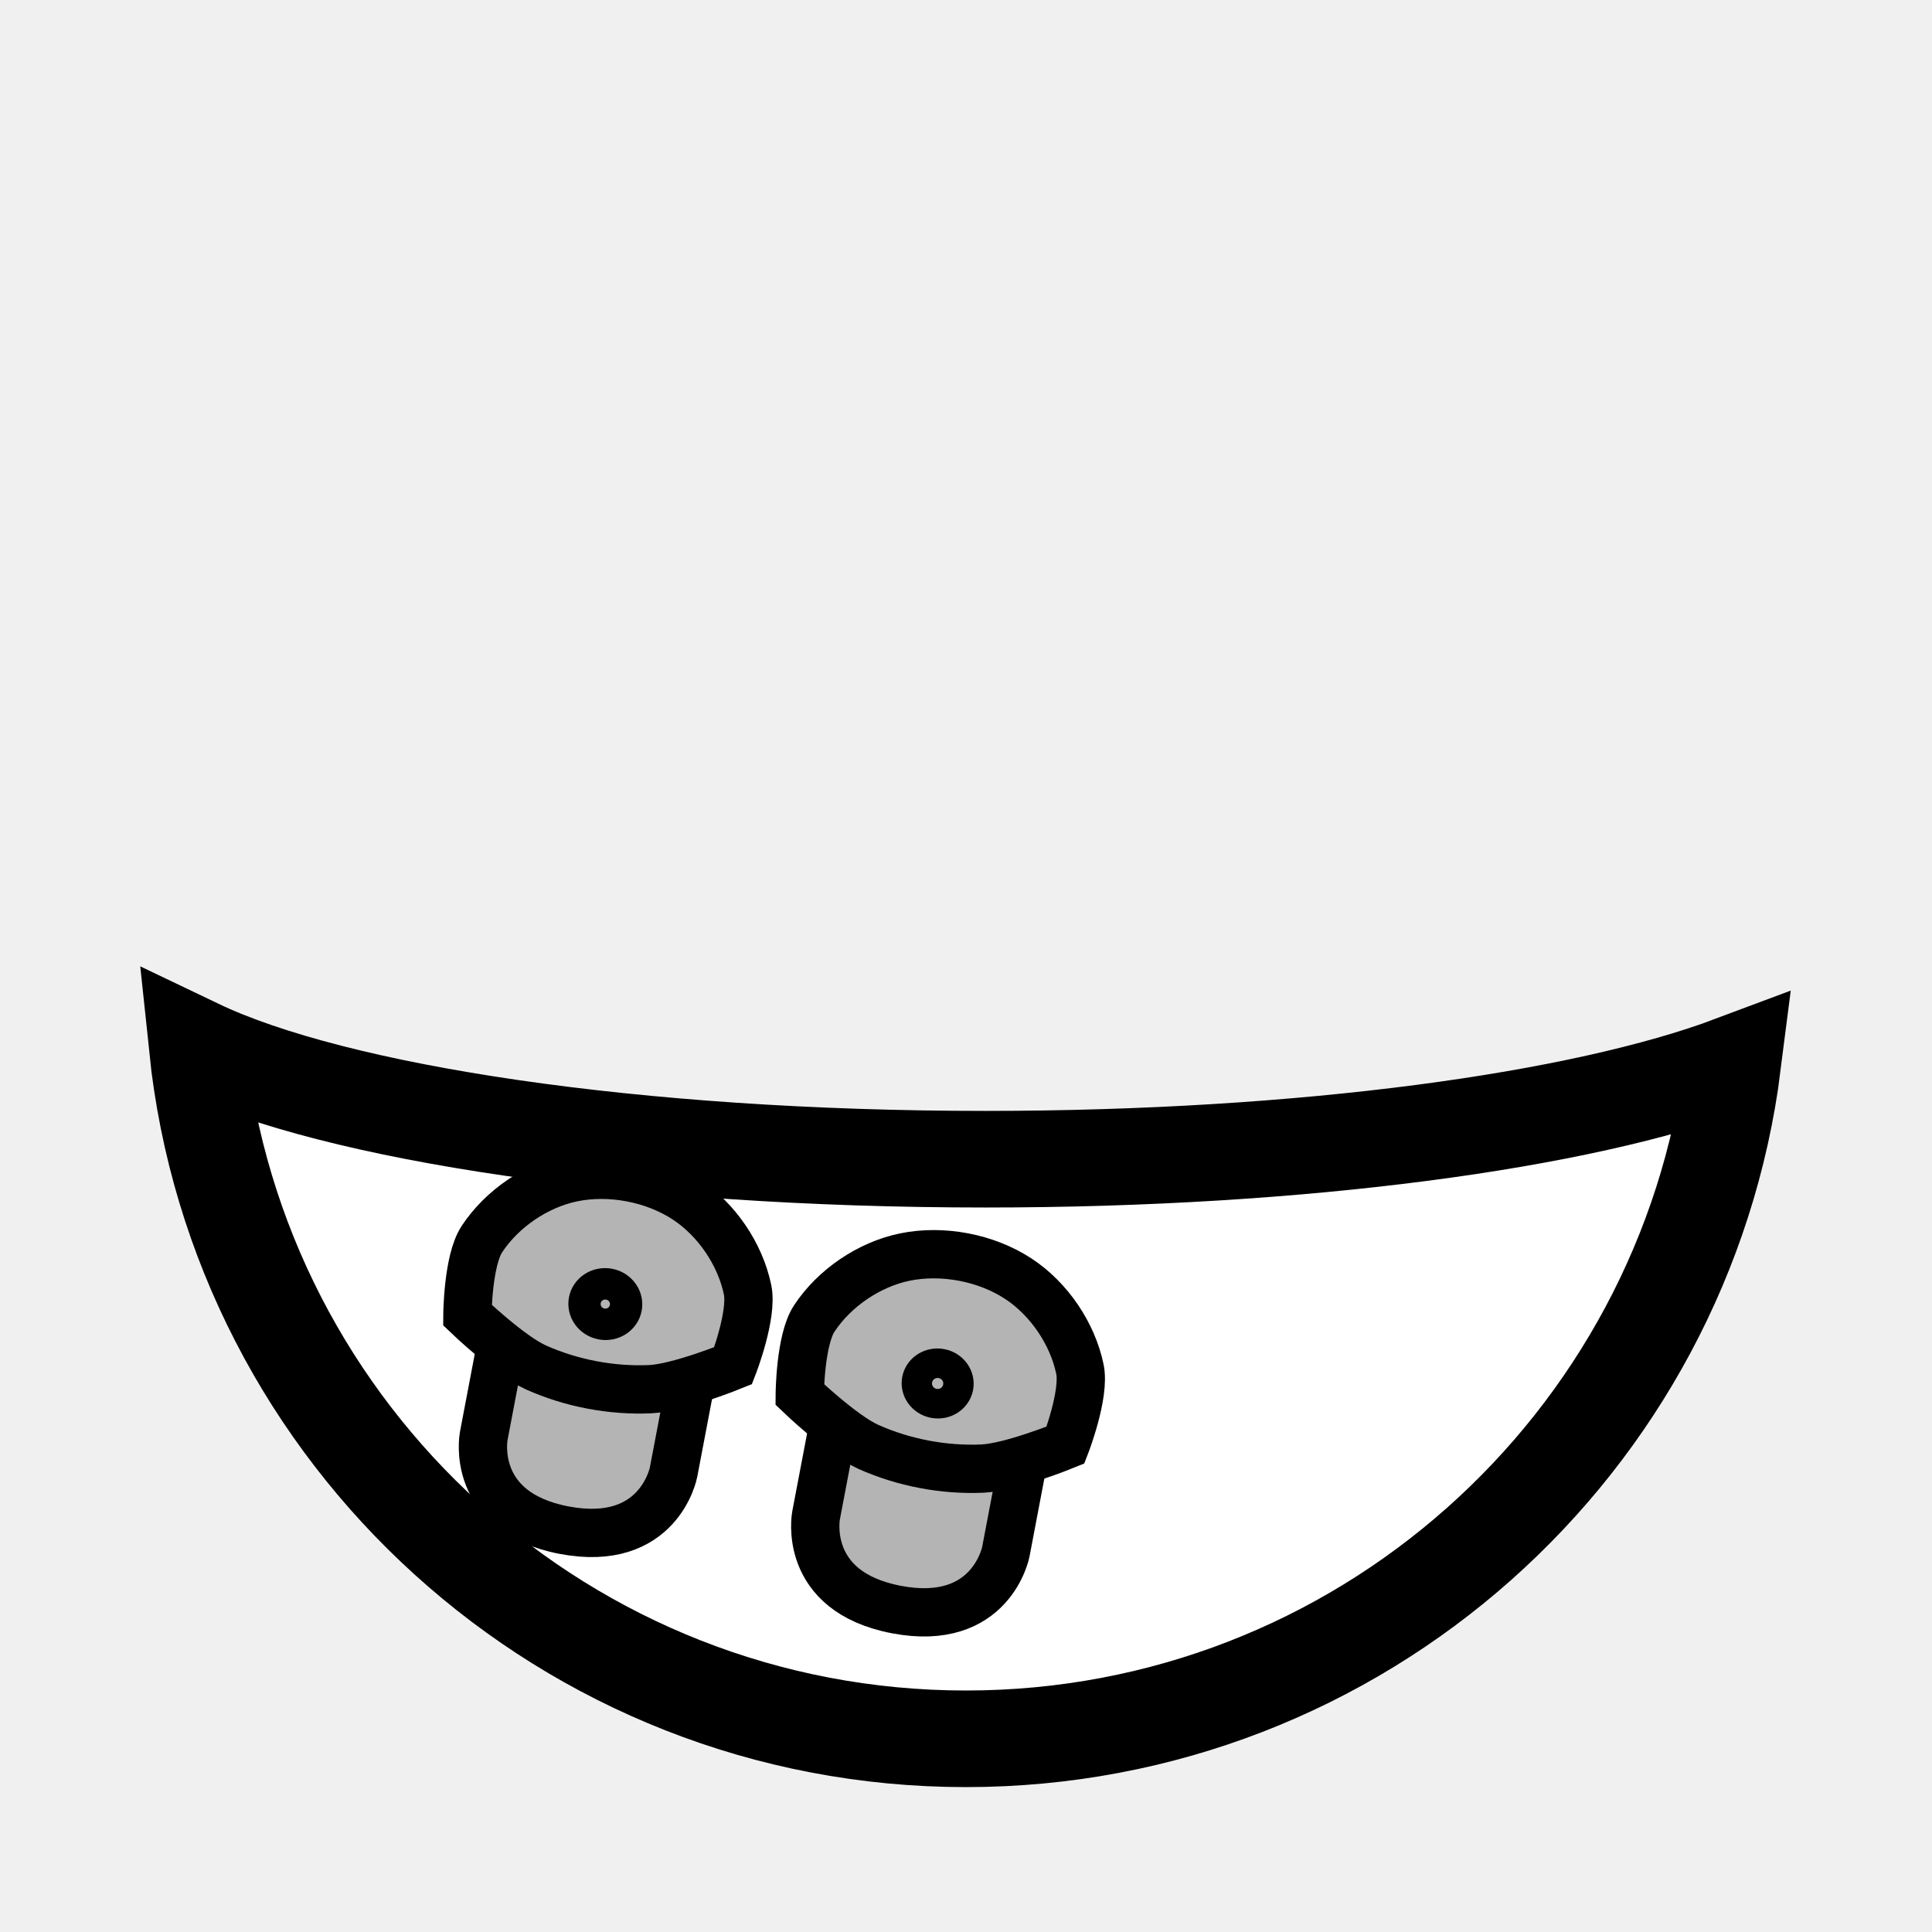
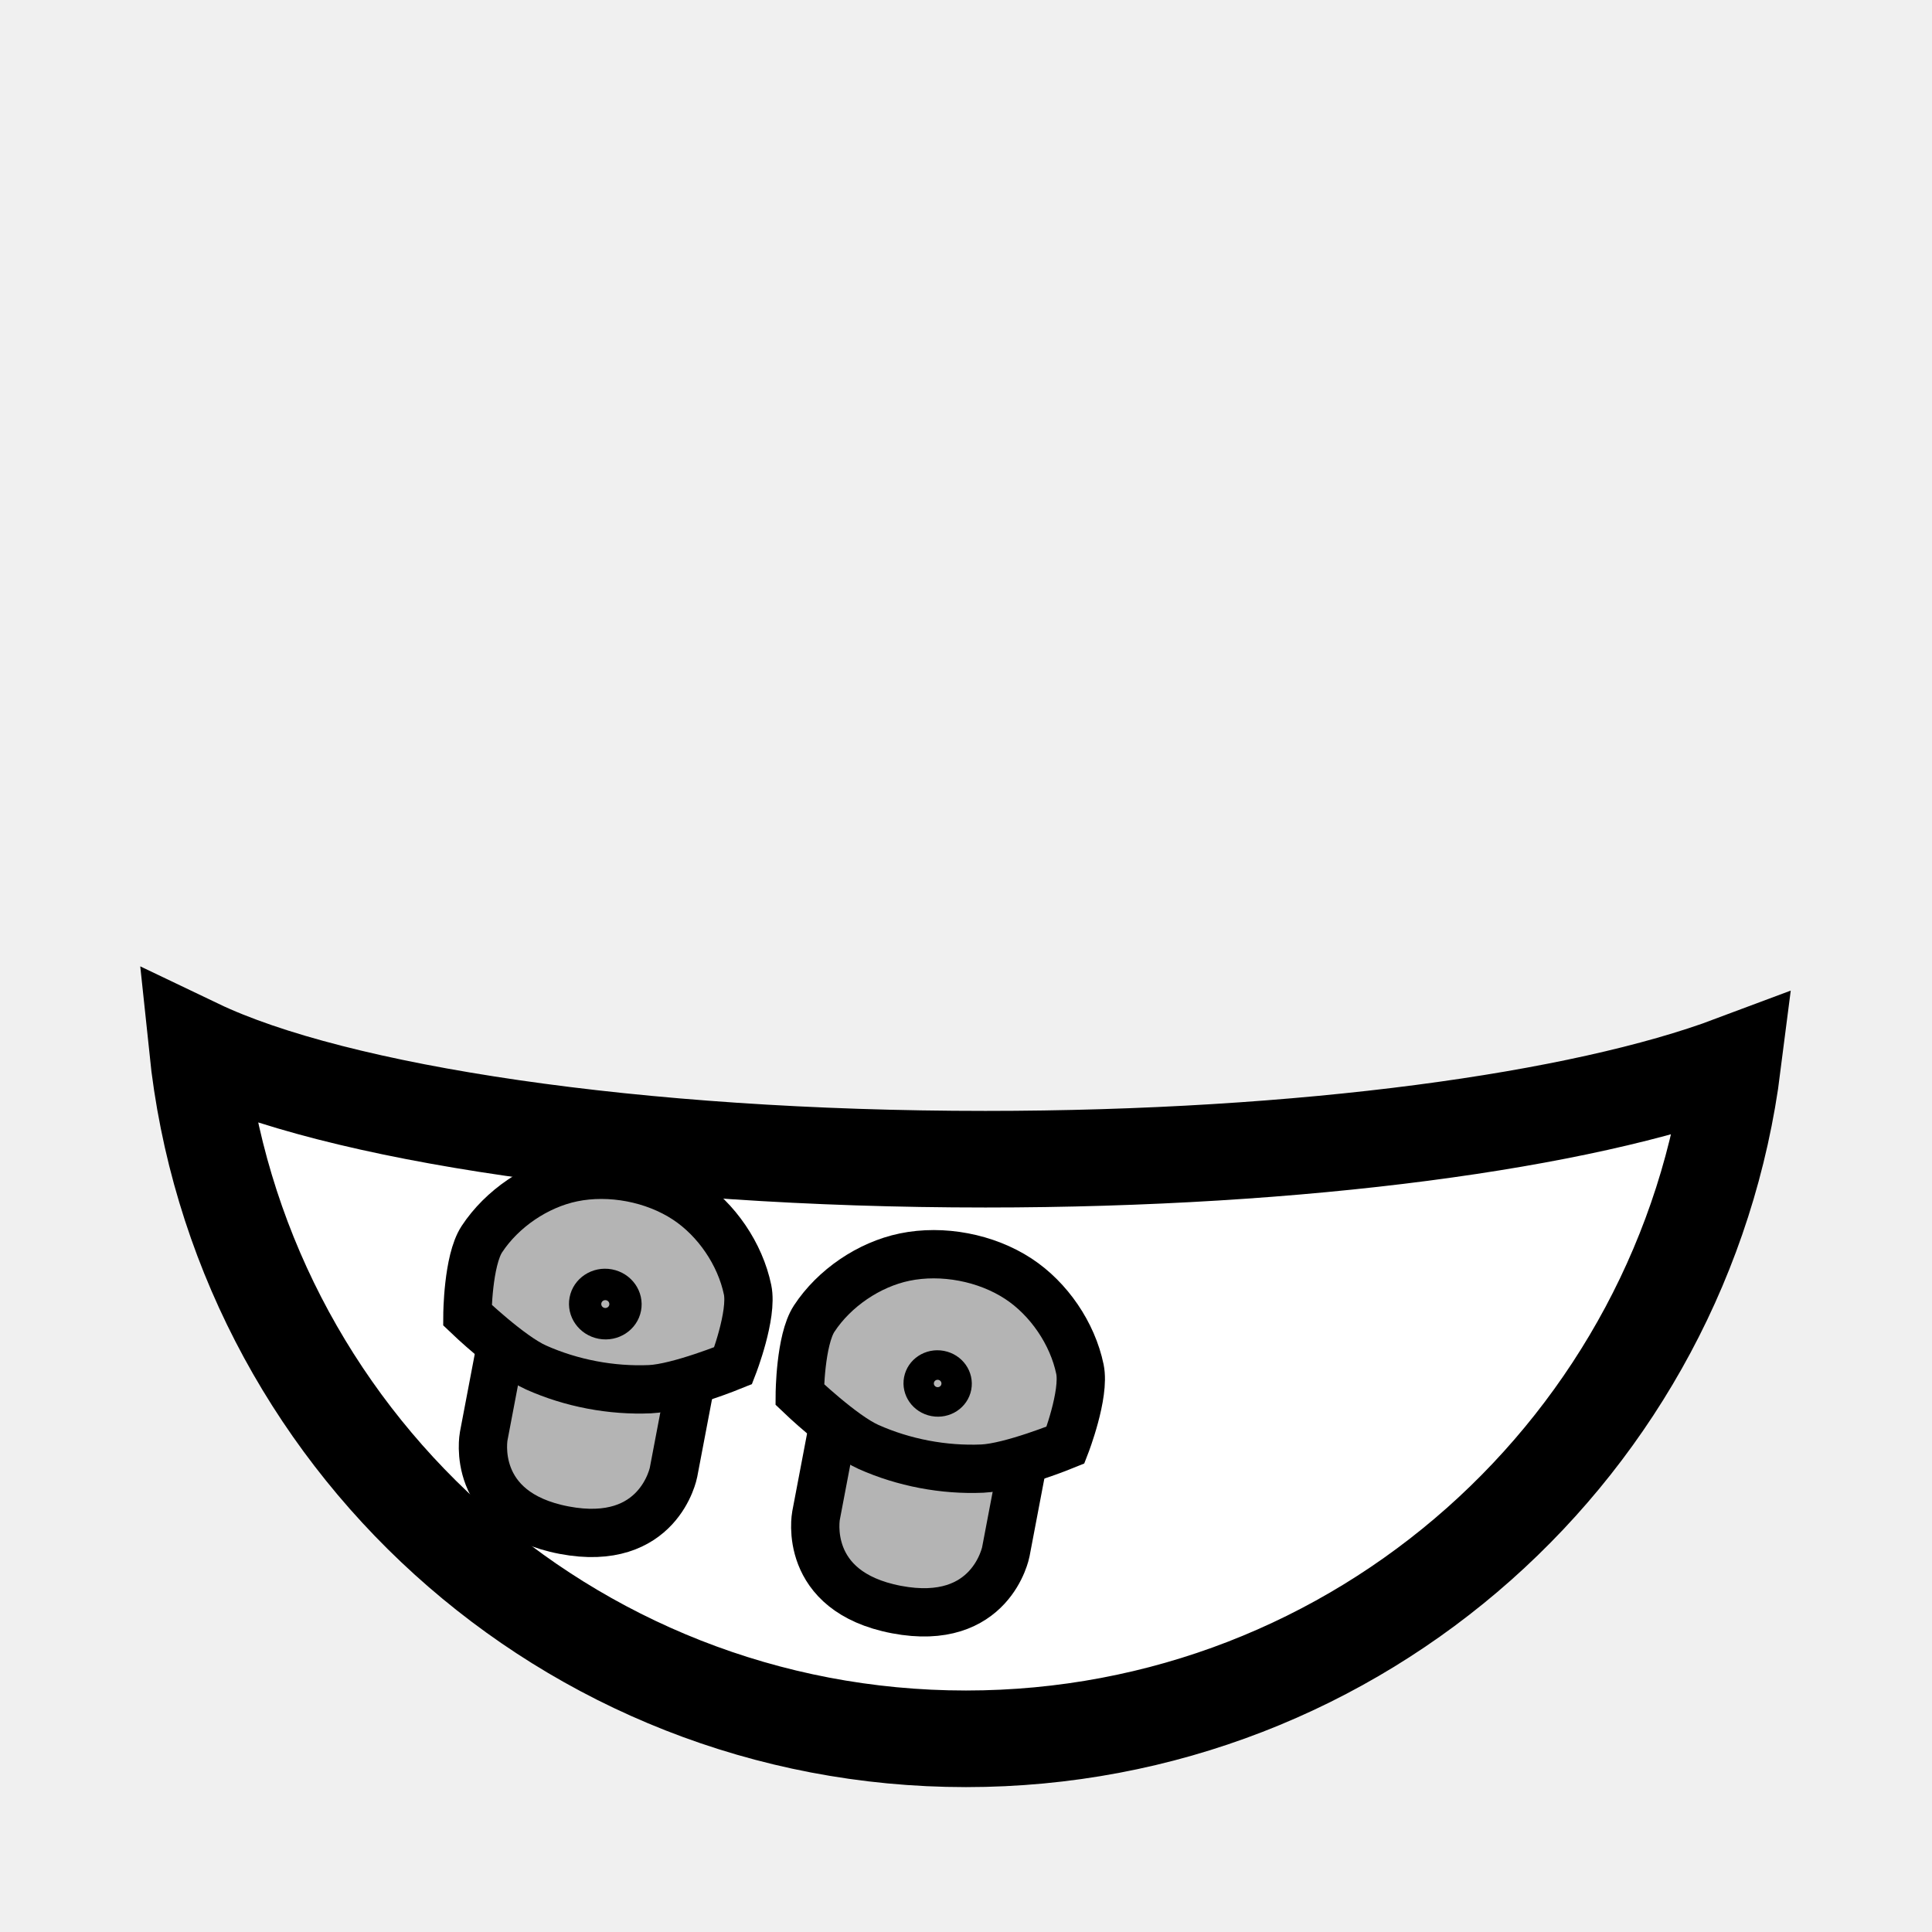
<svg xmlns="http://www.w3.org/2000/svg" xlink="http://www.w3.org/1999/xlink" width="100%" height="100%" viewBox="0 0 90 90" id="svg2" version="1.1" class="pocketed-shirt" data-z="500" data-slots="shirt" data-tags="shirt">
  <defs id="defs4">
    <linearGradient id="linearGradient5737">
      <stop style="stop-color:#000000;stop-opacity:1;" offset="0" id="stop5739" />
      <stop style="stop-color:#000000;stop-opacity:0;" offset="1" id="stop5741" />
    </linearGradient>
    <linearGradient href="#linearGradient5728" id="linearGradient5734" x1="945" y1="310.258" x2="945" y2="388.8" gradientUnits="userSpaceOnUse" />
    <linearGradient id="linearGradient5728">
      <stop style="stop-color:#000000;stop-opacity:1;" offset="0" id="stop5730" />
      <stop style="stop-color:#000000;stop-opacity:0;" offset="1" id="stop5732" />
    </linearGradient>
  </defs>
  <g id="layer1" class="shirt" transform="translate(0,-962.3597)" style="display:inline">
    <path style="fill:#ffffff;fill-opacity:1;stroke:#000000;stroke-width:4.5;stroke-linecap:round;stroke-miterlimit:4;stroke-opacity:1;stroke-dasharray:none;stroke-dashoffset:0;display:inline" d="m 9.188,1011.141 c 1.887,18.108 17.205,32.219 35.812,32.219 18.335,0 33.474,-13.712 35.719,-31.438 -7.052,2.646 -19.971,4.438 -34.812,4.438 -16.282,0 -30.285,-2.14 -36.719,-5.219 z" id="path3829-1-5-74-4-9-0-7" />
  </g>
  <g id="layer2" class="pockets">
    <path id="path4891-5" d="m 24.216,58.062 -1.683,8.841 c 0,0 -0.673,3.537 3.748,4.378 4.421,0.841 5.094,-2.695 5.094,-2.695 l 1.683,-8.841 -1.432,-2.105 -5.305,-1.01 z" style="fill:#b4b4b4;fill-opacity:1;stroke:#000000;stroke-width:2.25;stroke-linecap:butt;stroke-linejoin:miter;stroke-miterlimit:4;stroke-opacity:1;stroke-dasharray:none;display:inline" />
    <path style="fill:#b4b4b4;fill-opacity:1;stroke:#000000;stroke-width:2.25;stroke-linecap:butt;stroke-linejoin:miter;stroke-miterlimit:4;stroke-opacity:1;stroke-dasharray:none;display:inline" d="m 26.657,54.862 c -1.662,0.345 -3.278,1.445 -4.21,2.864 -0.658,1.003 -0.673,3.537 -0.673,3.537 0,0 1.975,1.894 3.2,2.441 1.644,0.734 3.507,1.088 5.305,1.01 1.34,-0.059 3.873,-1.095 3.873,-1.095 0,0 0.917,-2.362 0.673,-3.537 -0.345,-1.662 -1.445,-3.278 -2.864,-4.21 -1.505,-0.988 -3.542,-1.375 -5.305,-1.01 z" id="path6843-9" />
    <path id="path4891-5-1" d="m 39.697,61.761 -1.683,8.841 c 0,0 -0.673,3.537 3.748,4.378 4.421,0.841 5.094,-2.695 5.094,-2.695 l 1.683,-8.841 -1.432,-2.105 -5.305,-1.01 z" style="fill:#b4b4b4;fill-opacity:1;stroke:#000000;stroke-width:2.25;stroke-linecap:butt;stroke-linejoin:miter;stroke-miterlimit:4;stroke-opacity:1;stroke-dasharray:none;display:inline" />
    <path style="fill:#b4b4b4;fill-opacity:1;stroke:#000000;stroke-width:2.25;stroke-linecap:butt;stroke-linejoin:miter;stroke-miterlimit:4;stroke-opacity:1;stroke-dasharray:none;display:inline" d="m 42.139,58.561 c -1.662,0.345 -3.278,1.445 -4.21,2.864 -0.658,1.003 -0.673,3.537 -0.673,3.537 0,0 1.975,1.894 3.2,2.441 1.644,0.734 3.507,1.088 5.305,1.01 1.34,-0.059 3.873,-1.095 3.873,-1.095 0,0 0.917,-2.362 0.673,-3.537 -0.345,-1.662 -1.445,-3.278 -2.864,-4.21 -1.505,-0.988 -3.542,-1.375 -5.305,-1.01 z" id="path6843-9-8" />
-     <path style="fill:none;stroke:#000000;stroke-width:2.321;stroke-opacity:1;display:inline" id="path6845-9-1" d="m 203.4,470.7 a 0.9,0.9 0 1 1 -1.8,0 0.9,0.9 0 1 1 1.8,0 z" transform="matrix(0.8214833,0.1549704,-0.1532493,0.7983107,-66.01809,-346.3978)" />
-     <path style="fill:none;stroke:#000000;stroke-width:2.469;stroke-opacity:1;display:inline" id="path6845-9-2-7" d="m 203.4,470.7 a 0.9,0.9 0 1 1 -1.8,0 0.9,0.9 0 1 1 1.8,0 z" transform="matrix(0.7725352,0.1455938,-0.1441179,0.7500087,-44.92245,-318.0641)" />
+     <path style="fill:none;stroke:#000000;stroke-width:2.25;stroke-opacity:1;display:inline" id="path6845-9-1" d="m 203.4,470.7 a 0.9,0.9 0 1 1 -1.8,0 0.9,0.9 0 1 1 1.8,0 z" transform="matrix(0.8214833,0.1549704,-0.1532493,0.7983107,-66.01809,-346.3978)" />
+     <path style="fill:none;stroke:#000000;stroke-width:2.25;stroke-opacity:1;display:inline" id="path6845-9-2-7" d="m 203.4,470.7 a 0.9,0.9 0 1 1 -1.8,0 0.9,0.9 0 1 1 1.8,0 z" transform="matrix(0.7725352,0.1455938,-0.1441179,0.7500087,-44.92245,-318.0641)" />
  </g>
</svg>
